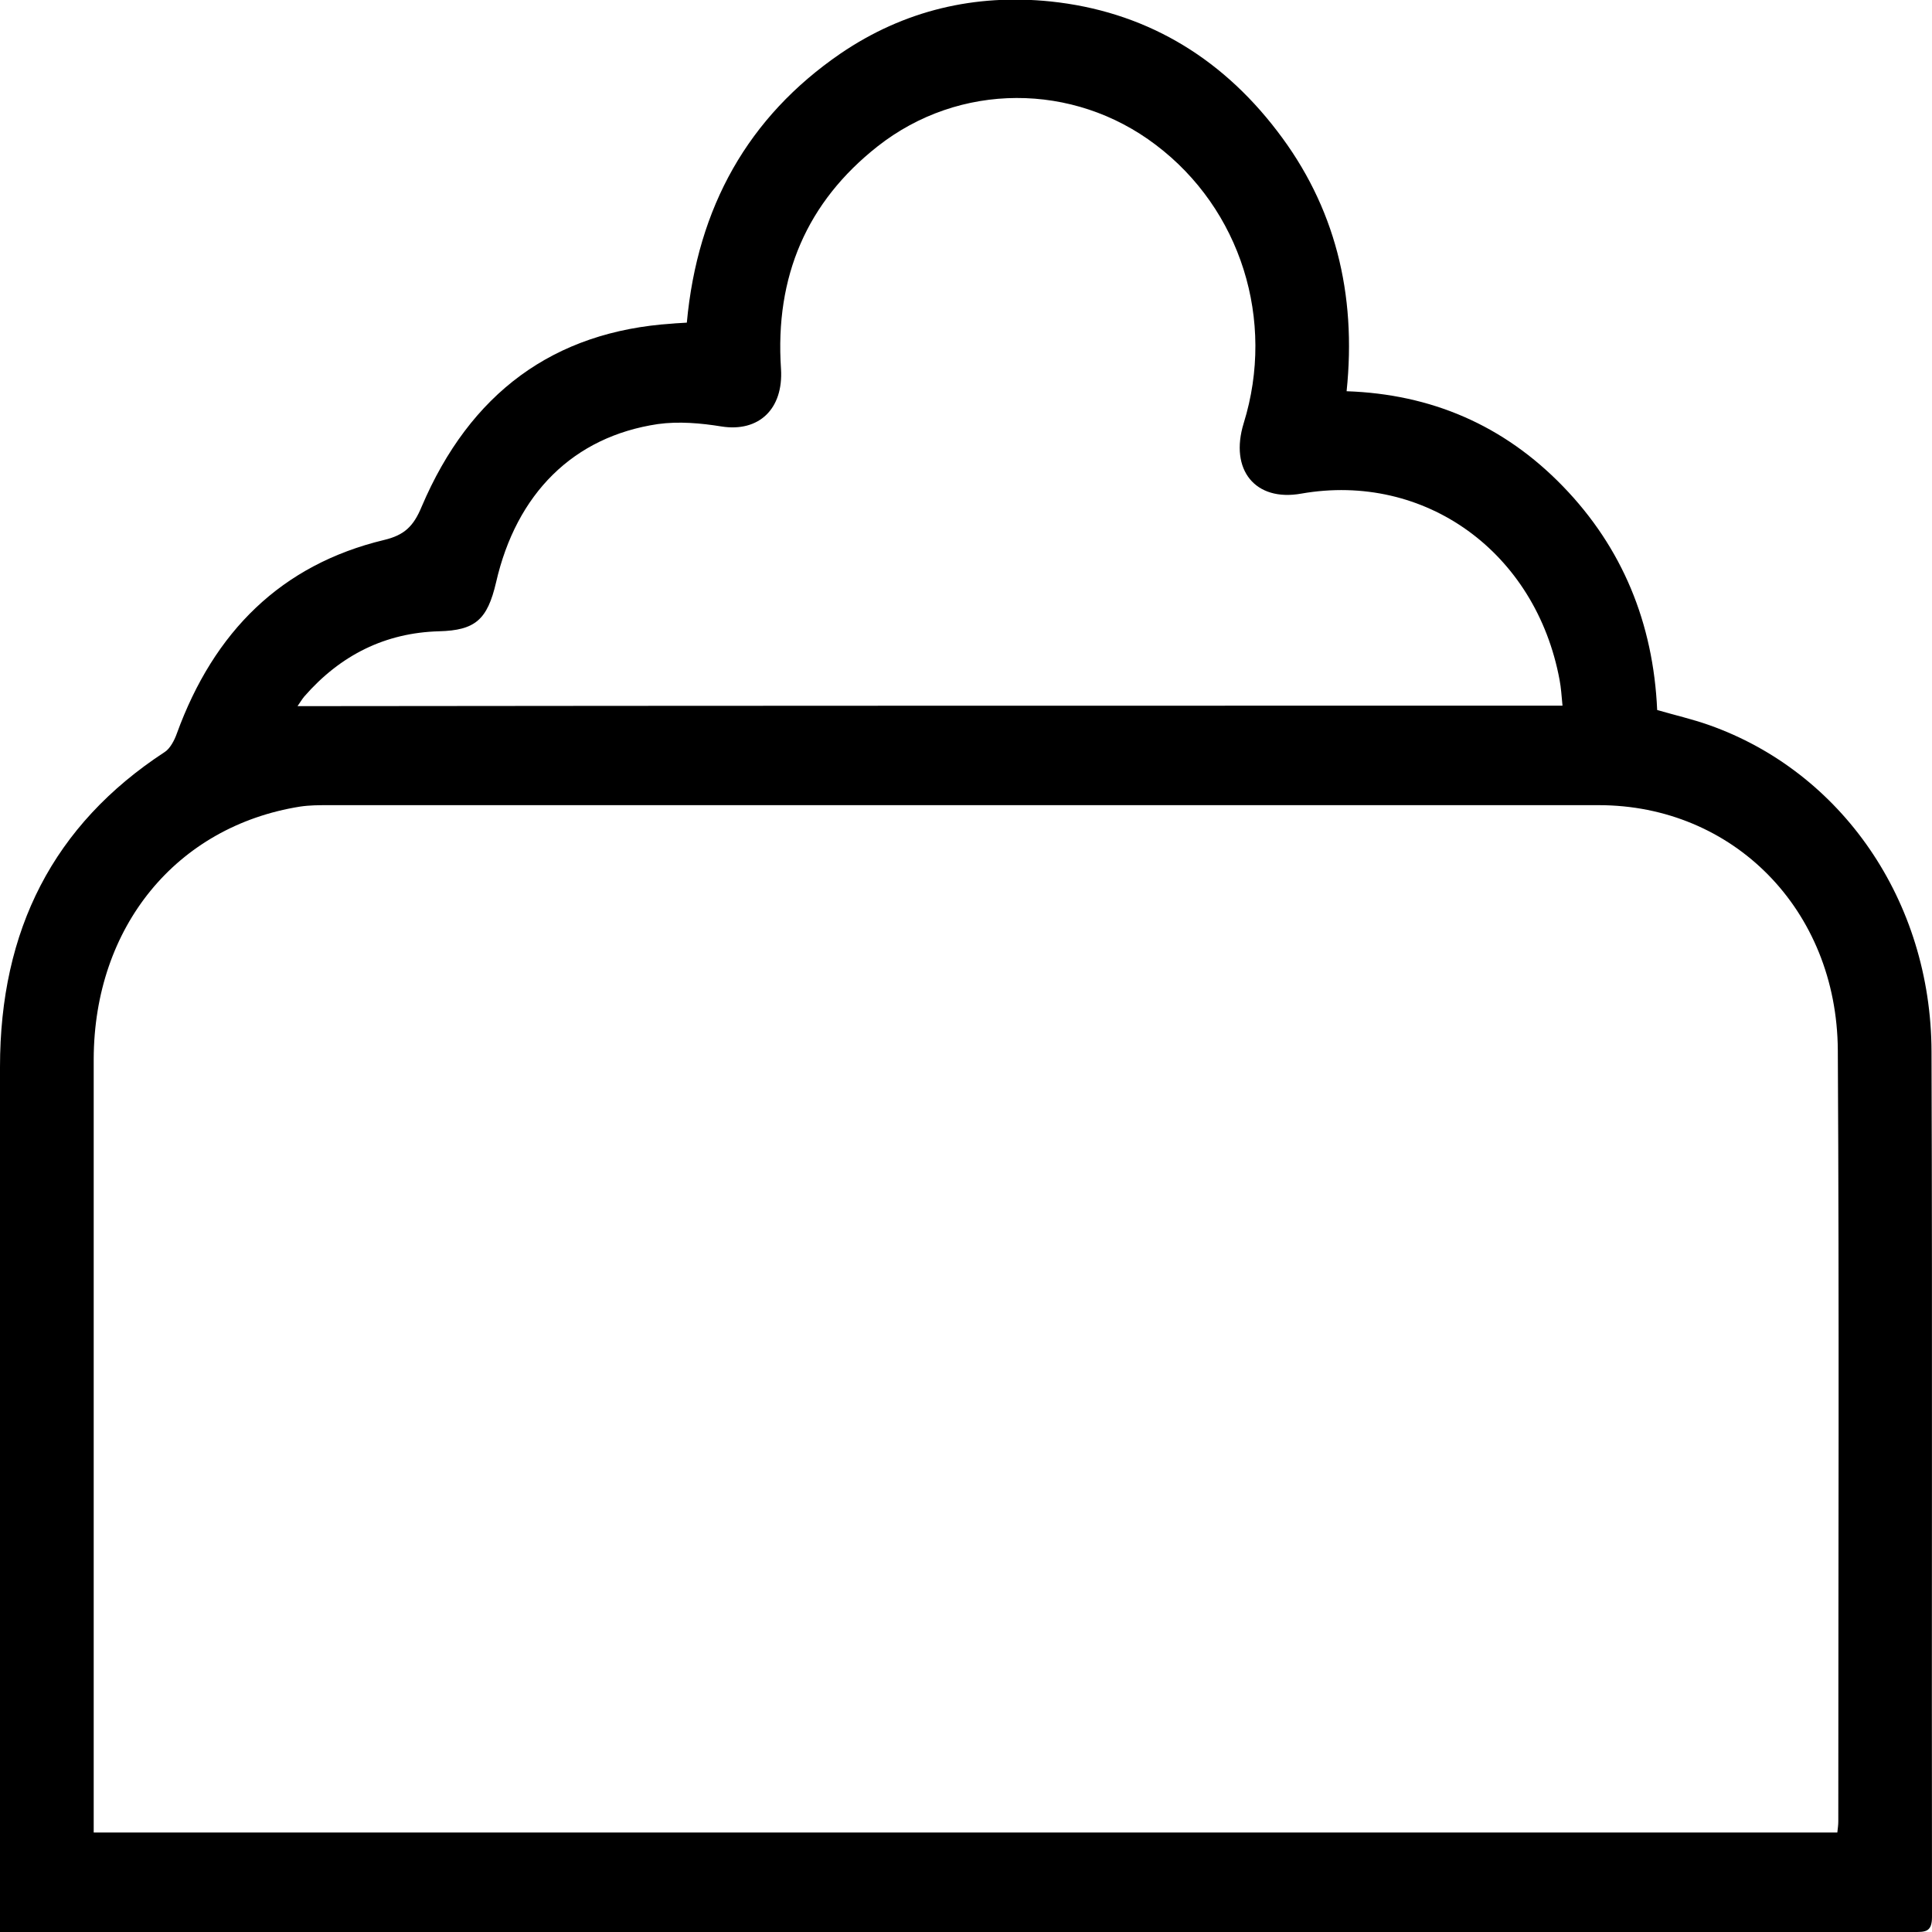
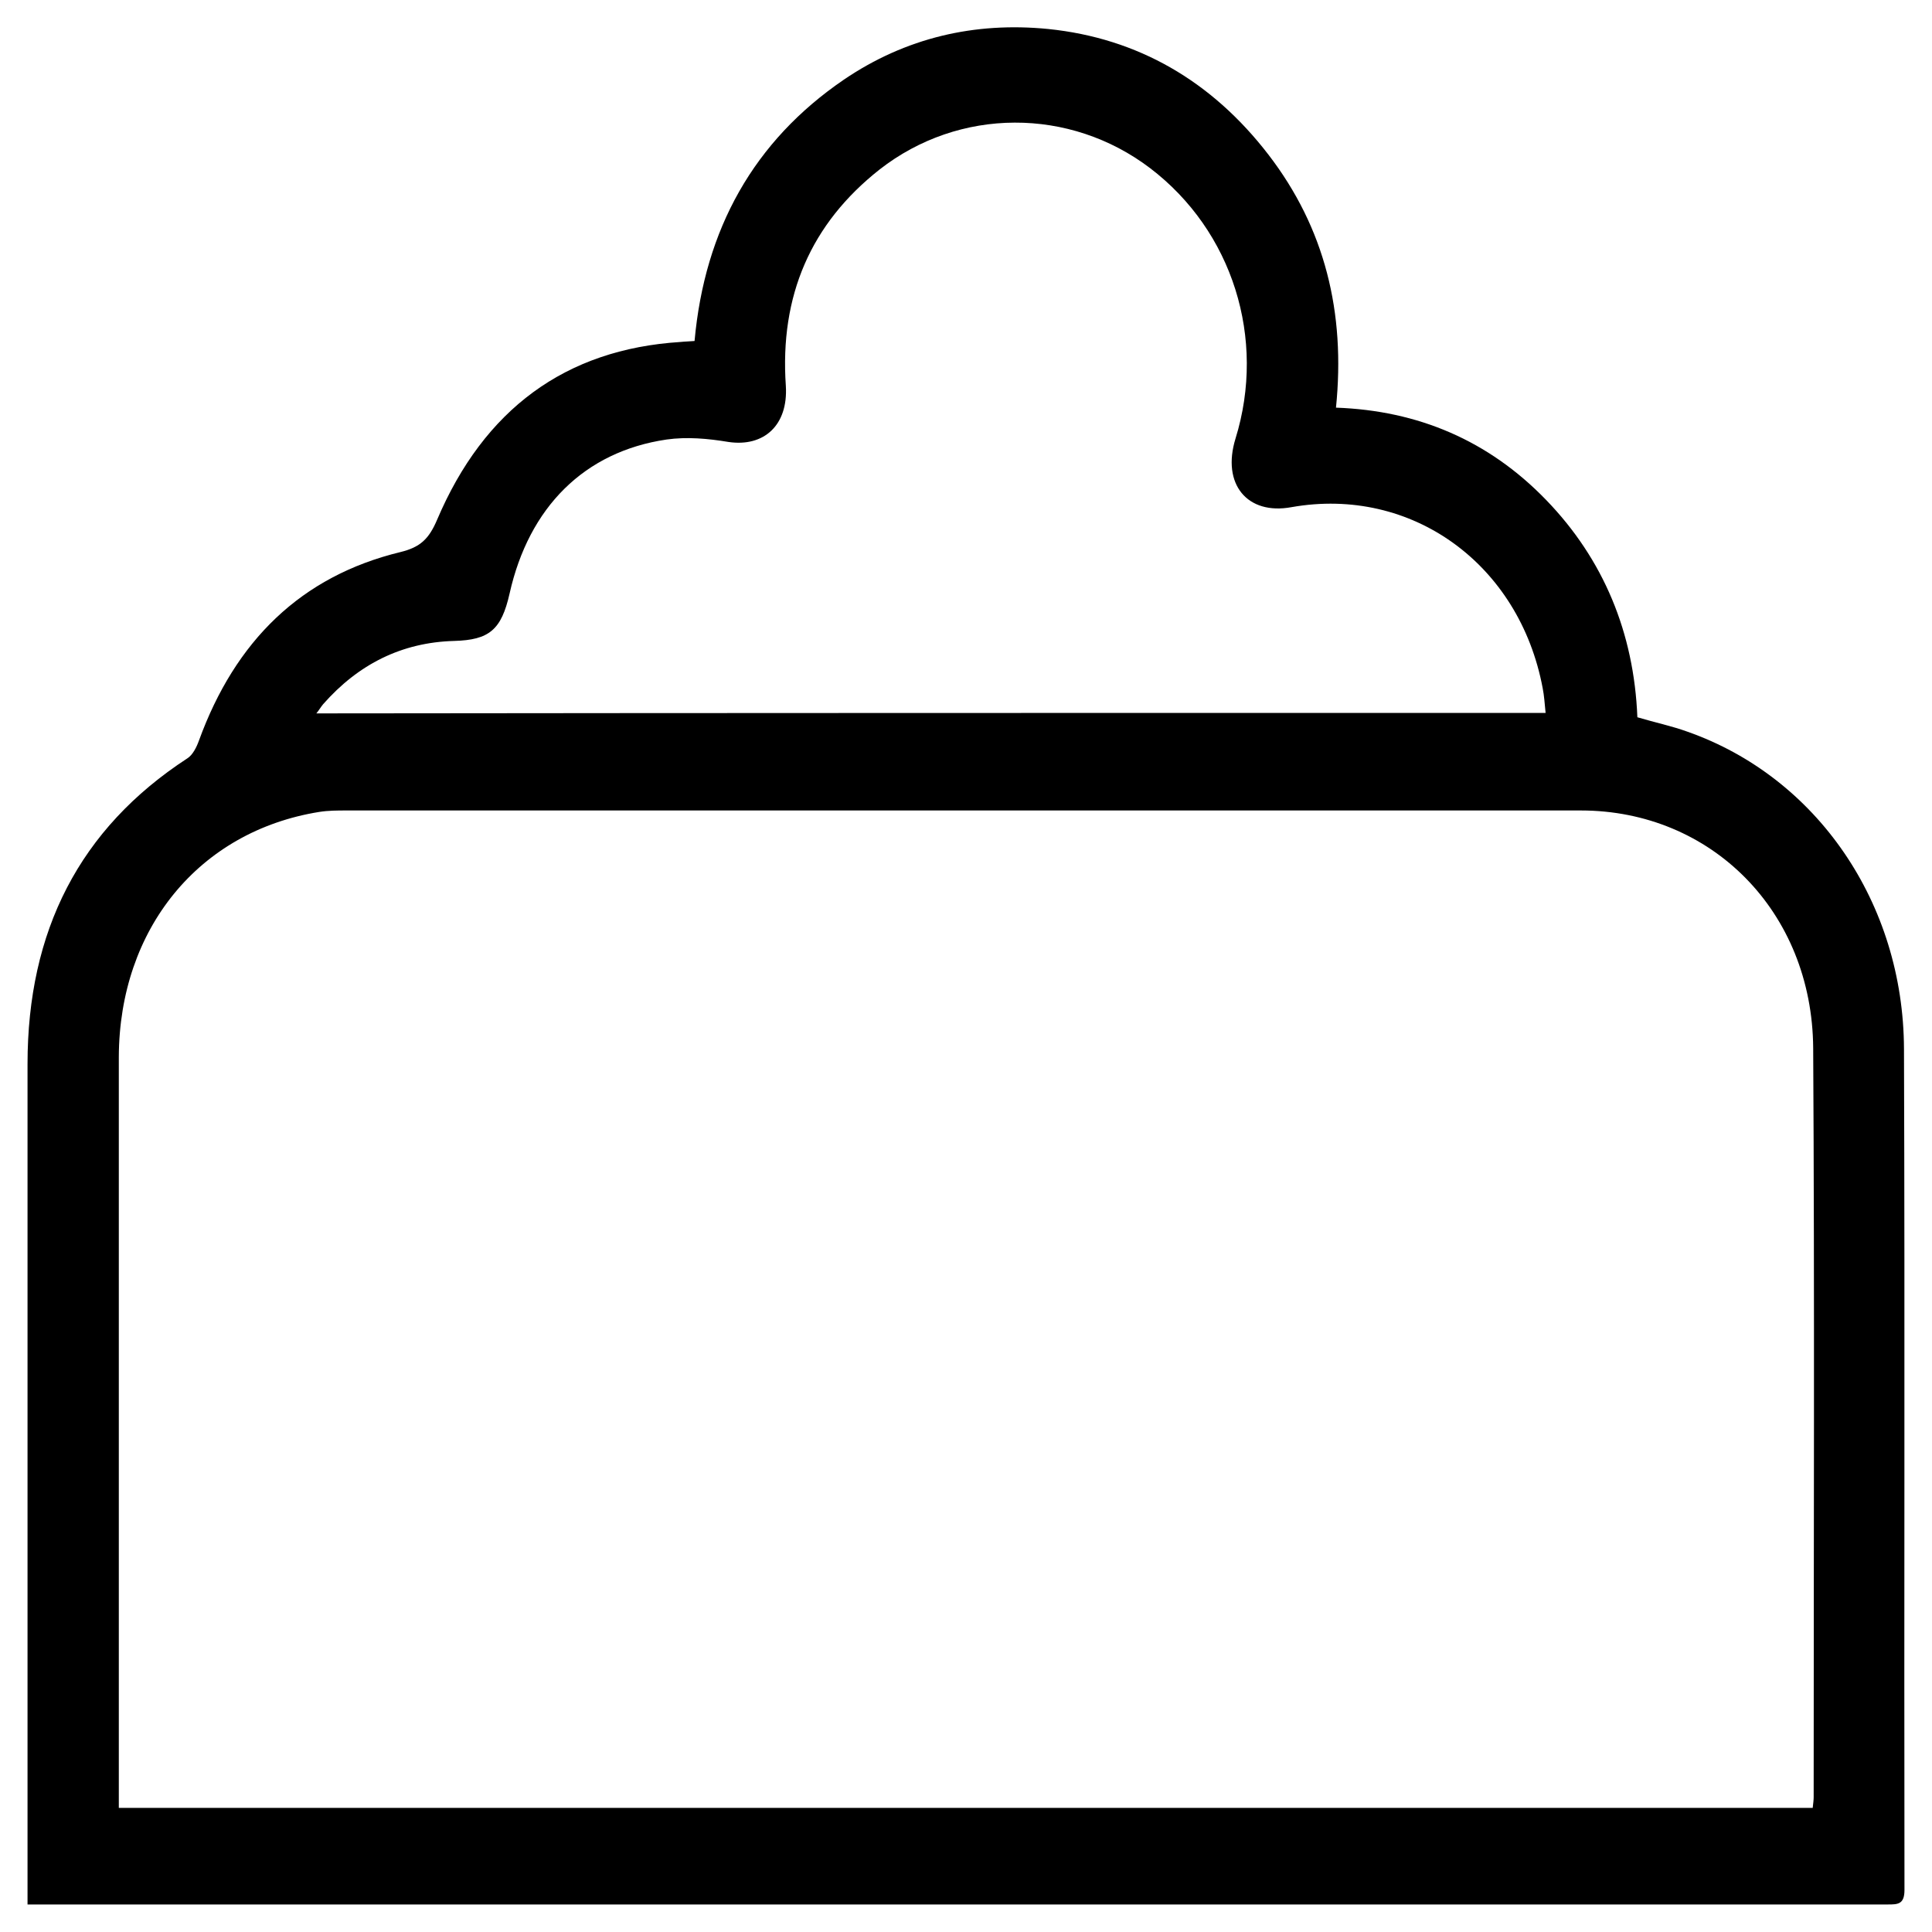
<svg xmlns="http://www.w3.org/2000/svg" version="1.1" id="a" x="0px" y="0px" viewBox="0 0 40 40" style="enable-background:new 0 0 40 40;" xml:space="preserve">
-   <path d="M0,40c0-0.18,0-0.31,0-0.44c0-5.82,0-11.64,0-17.47c0-2.83,1.1-5.01,3.41-6.52c0.11-0.07,0.2-0.24,0.25-0.38  c0.77-2.12,2.17-3.5,4.29-4.01c0.42-0.1,0.61-0.28,0.78-0.69c1-2.35,2.73-3.63,5.19-3.79c0.09-0.01,0.18-0.01,0.3-0.02  c0.22-2.39,1.27-4.26,3.18-5.57c1.32-0.9,2.79-1.24,4.35-1.08c1.91,0.2,3.49,1.11,4.69,2.68c1.2,1.56,1.65,3.37,1.44,5.39  c1.75,0.06,3.25,0.7,4.48,1.97c1.23,1.27,1.87,2.83,1.95,4.63c0.38,0.11,0.73,0.19,1.07,0.31c2.75,0.97,4.6,3.64,4.61,6.76  c0.02,5.97,0,11.95,0.01,17.92C40,40,39.86,40,39.64,40c-4.19,0-8.37,0-12.56,0c-8.87,0-17.74,0-26.61,0C0.33,40,0.18,40,0,40z   M1.94,37.94c12.05,0,24.06,0,36.1,0c0.01-0.09,0.02-0.16,0.02-0.23c0-5.32,0.02-10.65-0.01-15.97c-0.02-2.91-2.17-5.07-4.95-5.07  c-8.77,0-17.53,0-26.3,0c-0.2,0-0.39,0-0.59,0.03c-2.56,0.41-4.26,2.49-4.27,5.22c0,5.21,0,10.43,0,15.64  C1.94,37.69,1.94,37.8,1.94,37.94z M32.35,14.61c-0.02-0.21-0.03-0.37-0.06-0.53c-0.49-2.65-2.79-4.31-5.35-3.86  c-0.95,0.17-1.49-0.49-1.19-1.46c0.66-2.13-0.06-4.43-1.82-5.76c-1.71-1.3-4.07-1.3-5.76,0.03c-1.46,1.15-2.13,2.69-2,4.61  c0.05,0.83-0.46,1.31-1.23,1.19c-0.43-0.07-0.89-0.11-1.32-0.05c-1.75,0.26-2.93,1.44-3.35,3.28c-0.18,0.77-0.43,0.99-1.18,1.01  c-1.11,0.03-2.04,0.49-2.79,1.35c-0.05,0.06-0.09,0.13-0.14,0.2C14.9,14.61,23.6,14.61,32.35,14.61z" />
+   <path d="M0.57,39.43c0-0.17,0-0.3,0-0.43c0-5.65,0-11.31,0-16.97c0-2.75,1.07-4.87,3.31-6.33c0.11-0.07,0.19-0.23,0.24-0.37  c0.75-2.06,2.11-3.4,4.17-3.9c0.41-0.1,0.59-0.27,0.76-0.67c0.97-2.28,2.65-3.53,5.04-3.68c0.09-0.01,0.17-0.01,0.29-0.02  c0.21-2.32,1.23-4.14,3.09-5.41c1.28-0.87,2.71-1.2,4.23-1.05c1.86,0.19,3.39,1.08,4.56,2.6c1.17,1.52,1.6,3.27,1.4,5.24  c1.7,0.06,3.16,0.68,4.35,1.91s1.82,2.75,1.89,4.5c0.37,0.11,0.71,0.18,1.04,0.3c2.67,0.94,4.47,3.54,4.48,6.57  c0.02,5.8,0,11.61,0.01,17.41c0,0.3-0.14,0.3-0.35,0.3c-4.07,0-8.13,0-12.2,0c-8.62,0-17.23,0-25.85,0  C0.89,39.43,0.75,39.43,0.57,39.43z M2.46,37.43c11.71,0,23.37,0,35.07,0c0.01-0.09,0.02-0.16,0.02-0.22  c0-5.17,0.02-10.35-0.01-15.51c-0.02-2.83-2.11-4.92-4.81-4.92c-8.52,0-17.03,0-25.55,0c-0.19,0-0.38,0-0.57,0.03  c-2.49,0.4-4.14,2.42-4.15,5.07c0,5.06,0,10.13,0,15.19C2.46,37.18,2.46,37.29,2.46,37.43z M32,14.76c-0.02-0.2-0.03-0.36-0.06-0.51  c-0.48-2.57-2.71-4.19-5.2-3.75c-0.92,0.17-1.45-0.48-1.16-1.42c0.64-2.07-0.06-4.3-1.77-5.6c-1.66-1.26-3.95-1.26-5.6,0.03  c-1.42,1.12-2.07,2.61-1.94,4.48c0.05,0.81-0.45,1.27-1.19,1.16c-0.42-0.07-0.86-0.11-1.28-0.05c-1.7,0.25-2.85,1.4-3.25,3.19  c-0.17,0.75-0.42,0.96-1.15,0.98c-1.08,0.03-1.98,0.48-2.71,1.31c-0.05,0.06-0.09,0.13-0.14,0.19C15.05,14.76,23.5,14.76,32,14.76z" />
</svg>
